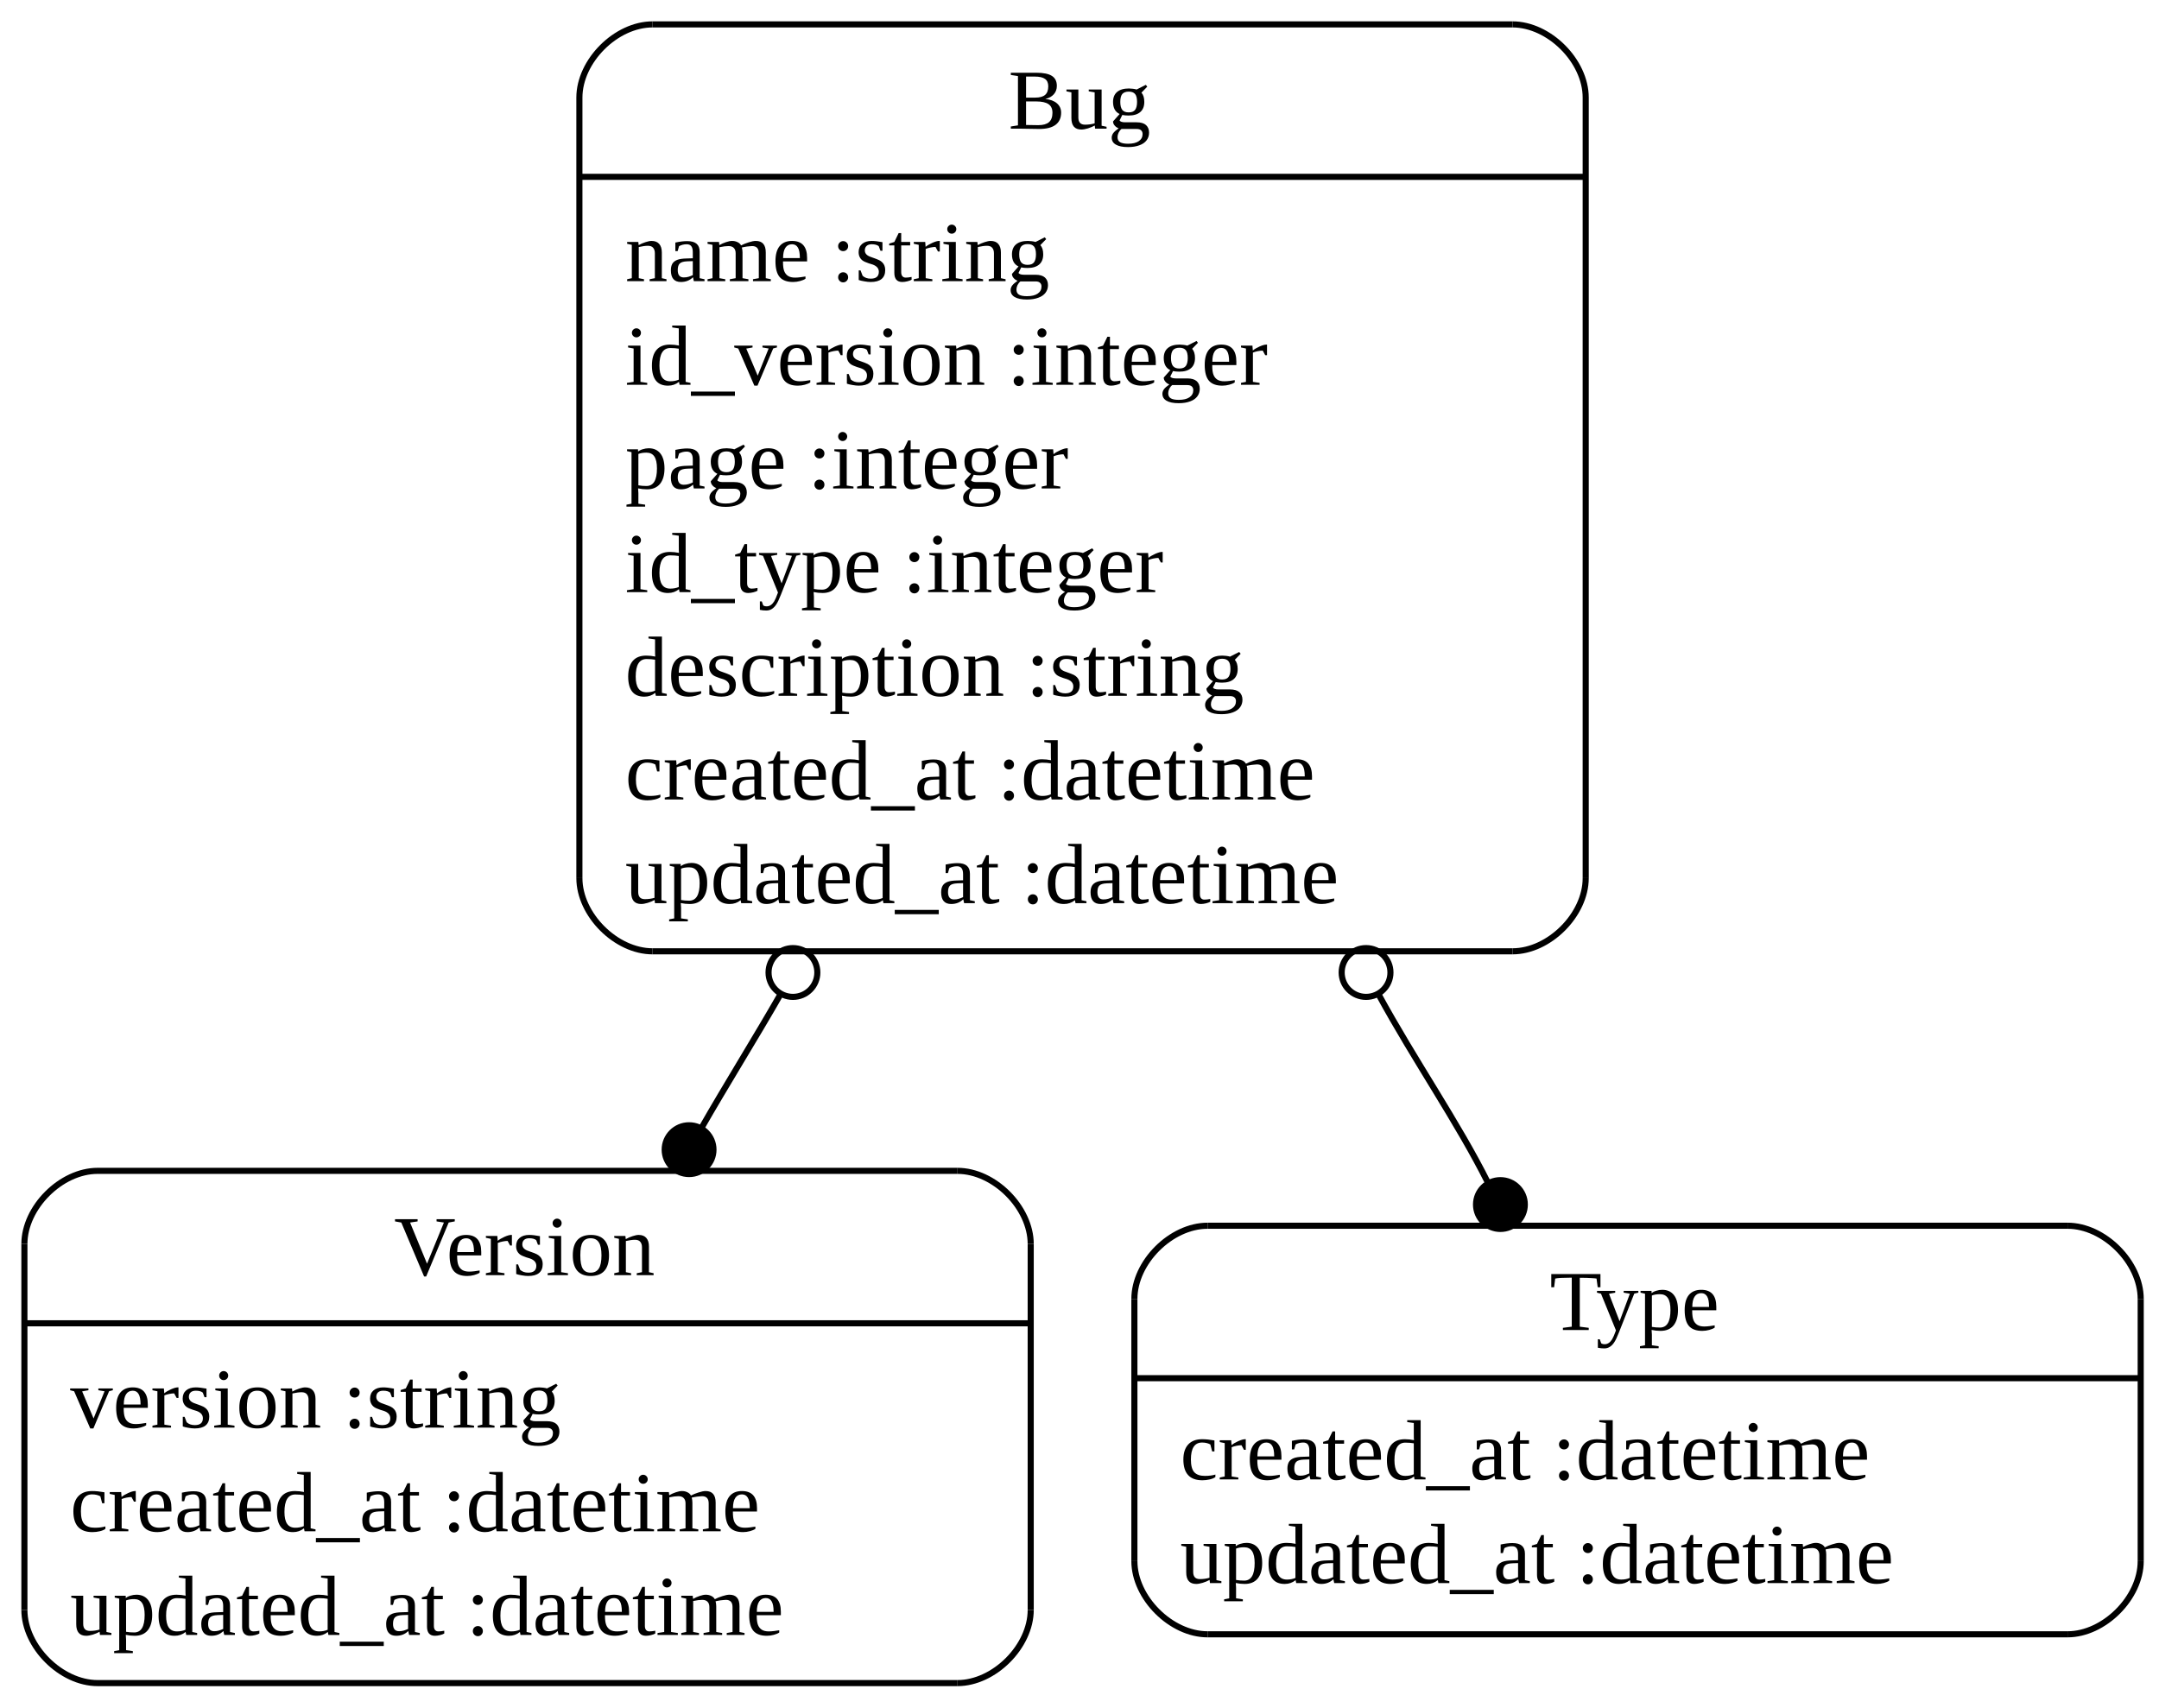
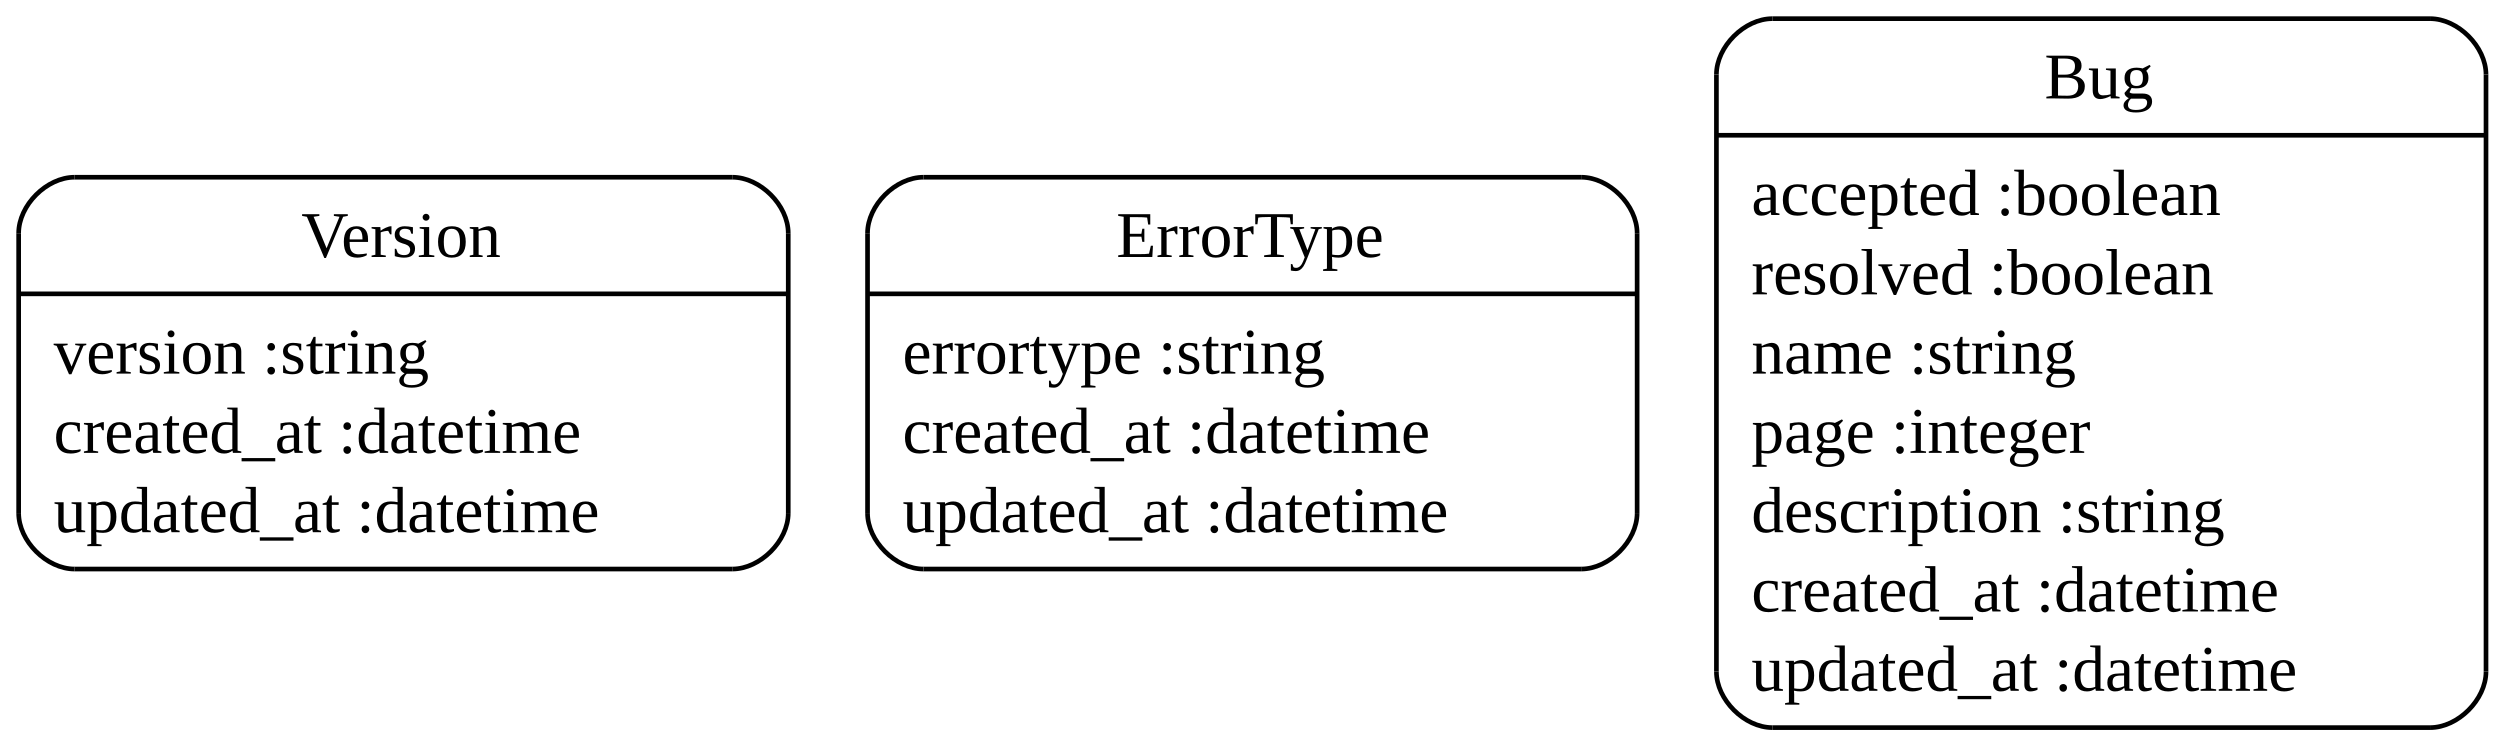
- <svg xmlns="http://www.w3.org/2000/svg" width="354pt" height="280pt" viewBox="0.00 0.00 354.00 280.00">
-   <g id="graph0" class="graph" transform="scale(1 1) rotate(0) translate(4 276)">
-     <polygon style="fill:white;stroke:white;" points="-4,4 -4,-276 350,-276 350,4 -4,4" />
+ <svg xmlns="http://www.w3.org/2000/svg" width="536pt" height="160pt" viewBox="0.00 0.00 536.00 160.00">
+   <g id="graph0" class="graph" transform="scale(1 1) rotate(0) translate(4 156)">
+     <polygon style="fill:white;stroke:white;" points="-4,4 -4,-156 532,-156 532,4 -4,4" />
    <g id="node1" class="node">
-       <polyline style="fill:none;stroke:black;" points="12,-0 153,-0 " />
-       <path style="fill:none;stroke:black;" d="M153,-0C159,-0 165,-6 165,-12" />
-       <polyline style="fill:none;stroke:black;" points="165,-12 165,-72 " />
-       <path style="fill:none;stroke:black;" d="M165,-72C165,-78 159,-84 153,-84" />
-       <polyline style="fill:none;stroke:black;" points="153,-84 12,-84 " />
-       <path style="fill:none;stroke:black;" d="M12,-84C6,-84 0,-78 0,-72" />
-       <polyline style="fill:none;stroke:black;" points="0,-72 0,-12 " />
-       <path style="fill:none;stroke:black;" d="M0,-12C0,-6 6,-0 12,-0" />
-       <text text-anchor="middle" x="82" y="-66.9" style="font-family:Times New Roman;font-size:14.00;">Version</text>
-       <polyline style="fill:none;stroke:black;" points="0,-59 165,-59 " />
-       <text text-anchor="start" x="7.5" y="-41.9" style="font-family:Times New Roman;font-size:14.00;">version :string</text>
-       <text text-anchor="start" x="7.5" y="-24.9" style="font-family:Times New Roman;font-size:14.00;">created_at :datetime</text>
-       <text text-anchor="start" x="7.5" y="-7.9" style="font-family:Times New Roman;font-size:14.00;">updated_at :datetime</text>
+       <polyline style="fill:none;stroke:black;" points="12,-34 153,-34 " />
+       <path style="fill:none;stroke:black;" d="M153,-34C159,-34 165,-40 165,-46" />
+       <polyline style="fill:none;stroke:black;" points="165,-46 165,-106 " />
+       <path style="fill:none;stroke:black;" d="M165,-106C165,-112 159,-118 153,-118" />
+       <polyline style="fill:none;stroke:black;" points="153,-118 12,-118 " />
+       <path style="fill:none;stroke:black;" d="M12,-118C6,-118 0,-112 0,-106" />
+       <polyline style="fill:none;stroke:black;" points="0,-106 0,-46 " />
+       <path style="fill:none;stroke:black;" d="M0,-46C0,-40 6,-34 12,-34" />
+       <text text-anchor="middle" x="82" y="-100.9" style="font-family:Times New Roman;font-size:14.00;">Version</text>
+       <polyline style="fill:none;stroke:black;" points="0,-93 165,-93 " />
+       <text text-anchor="start" x="7.5" y="-75.9" style="font-family:Times New Roman;font-size:14.00;">version :string</text>
+       <text text-anchor="start" x="7.5" y="-58.9" style="font-family:Times New Roman;font-size:14.00;">created_at :datetime</text>
+       <text text-anchor="start" x="7.5" y="-41.9" style="font-family:Times New Roman;font-size:14.00;">updated_at :datetime</text>
    </g>
    <g id="node2" class="node">
-       <polyline style="fill:none;stroke:black;" points="103,-120 244,-120 " />
-       <path style="fill:none;stroke:black;" d="M244,-120C250,-120 256,-126 256,-132" />
-       <polyline style="fill:none;stroke:black;" points="256,-132 256,-260 " />
-       <path style="fill:none;stroke:black;" d="M256,-260C256,-266 250,-272 244,-272" />
-       <polyline style="fill:none;stroke:black;" points="244,-272 103,-272 " />
-       <path style="fill:none;stroke:black;" d="M103,-272C97,-272 91,-266 91,-260" />
-       <polyline style="fill:none;stroke:black;" points="91,-260 91,-132 " />
-       <path style="fill:none;stroke:black;" d="M91,-132C91,-126 97,-120 103,-120" />
-       <text text-anchor="middle" x="173" y="-254.9" style="font-family:Times New Roman;font-size:14.00;">Bug</text>
-       <polyline style="fill:none;stroke:black;" points="91,-247 256,-247 " />
-       <text text-anchor="start" x="98.5" y="-229.9" style="font-family:Times New Roman;font-size:14.00;">name :string</text>
-       <text text-anchor="start" x="98.5" y="-212.9" style="font-family:Times New Roman;font-size:14.00;">id_version :integer</text>
-       <text text-anchor="start" x="98.5" y="-195.9" style="font-family:Times New Roman;font-size:14.00;">page :integer</text>
-       <text text-anchor="start" x="98.5" y="-178.9" style="font-family:Times New Roman;font-size:14.00;">id_type :integer</text>
-       <text text-anchor="start" x="98.5" y="-161.9" style="font-family:Times New Roman;font-size:14.00;">description :string</text>
-       <text text-anchor="start" x="98.5" y="-144.9" style="font-family:Times New Roman;font-size:14.00;">created_at :datetime</text>
-       <text text-anchor="start" x="98.5" y="-127.9" style="font-family:Times New Roman;font-size:14.00;">updated_at :datetime</text>
-     </g>
-     <g id="edge4" class="edge">
-       <path style="fill:none;stroke:black;" d="M124,-113C120,-106 115,-98 111,-91" />
-       <ellipse style="fill:none;stroke:black;" cx="126.015" cy="-116.527" rx="4" ry="4" />
-       <ellipse style="fill:black;stroke:black;" cx="108.985" cy="-87.473" rx="4" ry="4" />
+       <polyline style="fill:none;stroke:black;" points="194,-34 335,-34 " />
+       <path style="fill:none;stroke:black;" d="M335,-34C341,-34 347,-40 347,-46" />
+       <polyline style="fill:none;stroke:black;" points="347,-46 347,-106 " />
+       <path style="fill:none;stroke:black;" d="M347,-106C347,-112 341,-118 335,-118" />
+       <polyline style="fill:none;stroke:black;" points="335,-118 194,-118 " />
+       <path style="fill:none;stroke:black;" d="M194,-118C188,-118 182,-112 182,-106" />
+       <polyline style="fill:none;stroke:black;" points="182,-106 182,-46 " />
+       <path style="fill:none;stroke:black;" d="M182,-46C182,-40 188,-34 194,-34" />
+       <text text-anchor="middle" x="264" y="-100.9" style="font-family:Times New Roman;font-size:14.00;">ErrorType</text>
+       <polyline style="fill:none;stroke:black;" points="182,-93 347,-93 " />
+       <text text-anchor="start" x="189.5" y="-75.9" style="font-family:Times New Roman;font-size:14.00;">errortype :string</text>
+       <text text-anchor="start" x="189.5" y="-58.9" style="font-family:Times New Roman;font-size:14.00;">created_at :datetime</text>
+       <text text-anchor="start" x="189.5" y="-41.9" style="font-family:Times New Roman;font-size:14.00;">updated_at :datetime</text>
    </g>
    <g id="node3" class="node">
-       <polyline style="fill:none;stroke:black;" points="194,-8 335,-8 " />
-       <path style="fill:none;stroke:black;" d="M335,-8C341,-8 347,-14 347,-20" />
-       <polyline style="fill:none;stroke:black;" points="347,-20 347,-63 " />
-       <path style="fill:none;stroke:black;" d="M347,-63C347,-69 341,-75 335,-75" />
-       <polyline style="fill:none;stroke:black;" points="335,-75 194,-75 " />
-       <path style="fill:none;stroke:black;" d="M194,-75C188,-75 182,-69 182,-63" />
-       <polyline style="fill:none;stroke:black;" points="182,-63 182,-20 " />
-       <path style="fill:none;stroke:black;" d="M182,-20C182,-14 188,-8 194,-8" />
-       <text text-anchor="middle" x="264" y="-57.9" style="font-family:Times New Roman;font-size:14.00;">Type</text>
-       <polyline style="fill:none;stroke:black;" points="182,-50 347,-50 " />
-       <text text-anchor="start" x="189.5" y="-33.4" style="font-family:Times New Roman;font-size:14.00;">created_at :datetime</text>
-       <text text-anchor="start" x="189.5" y="-16.4" style="font-family:Times New Roman;font-size:14.00;">updated_at :datetime</text>
-     </g>
-     <g id="edge2" class="edge">
-       <path style="fill:none;stroke:black;" d="M222,-113C228,-102 235,-92 240,-82" />
-       <ellipse style="fill:none;stroke:black;" cx="219.985" cy="-116.527" rx="4" ry="4" />
-       <ellipse style="fill:black;stroke:black;" cx="242.015" cy="-78.473" rx="4" ry="4" />
+       <polyline style="fill:none;stroke:black;" points="376,-0 517,-0 " />
+       <path style="fill:none;stroke:black;" d="M517,-0C523,-0 529,-6 529,-12" />
+       <polyline style="fill:none;stroke:black;" points="529,-12 529,-140 " />
+       <path style="fill:none;stroke:black;" d="M529,-140C529,-146 523,-152 517,-152" />
+       <polyline style="fill:none;stroke:black;" points="517,-152 376,-152 " />
+       <path style="fill:none;stroke:black;" d="M376,-152C370,-152 364,-146 364,-140" />
+       <polyline style="fill:none;stroke:black;" points="364,-140 364,-12 " />
+       <path style="fill:none;stroke:black;" d="M364,-12C364,-6 370,-0 376,-0" />
+       <text text-anchor="middle" x="446" y="-134.9" style="font-family:Times New Roman;font-size:14.00;">Bug</text>
+       <polyline style="fill:none;stroke:black;" points="364,-127 529,-127 " />
+       <text text-anchor="start" x="371.5" y="-109.9" style="font-family:Times New Roman;font-size:14.00;">accepted :boolean</text>
+       <text text-anchor="start" x="371.5" y="-92.9" style="font-family:Times New Roman;font-size:14.00;">resolved :boolean</text>
+       <text text-anchor="start" x="371.5" y="-75.9" style="font-family:Times New Roman;font-size:14.00;">name :string</text>
+       <text text-anchor="start" x="371.5" y="-58.9" style="font-family:Times New Roman;font-size:14.00;">page :integer</text>
+       <text text-anchor="start" x="371.5" y="-41.9" style="font-family:Times New Roman;font-size:14.00;">description :string</text>
+       <text text-anchor="start" x="371.5" y="-24.9" style="font-family:Times New Roman;font-size:14.00;">created_at :datetime</text>
+       <text text-anchor="start" x="371.5" y="-7.9" style="font-family:Times New Roman;font-size:14.00;">updated_at :datetime</text>
    </g>
  </g>
</svg>
